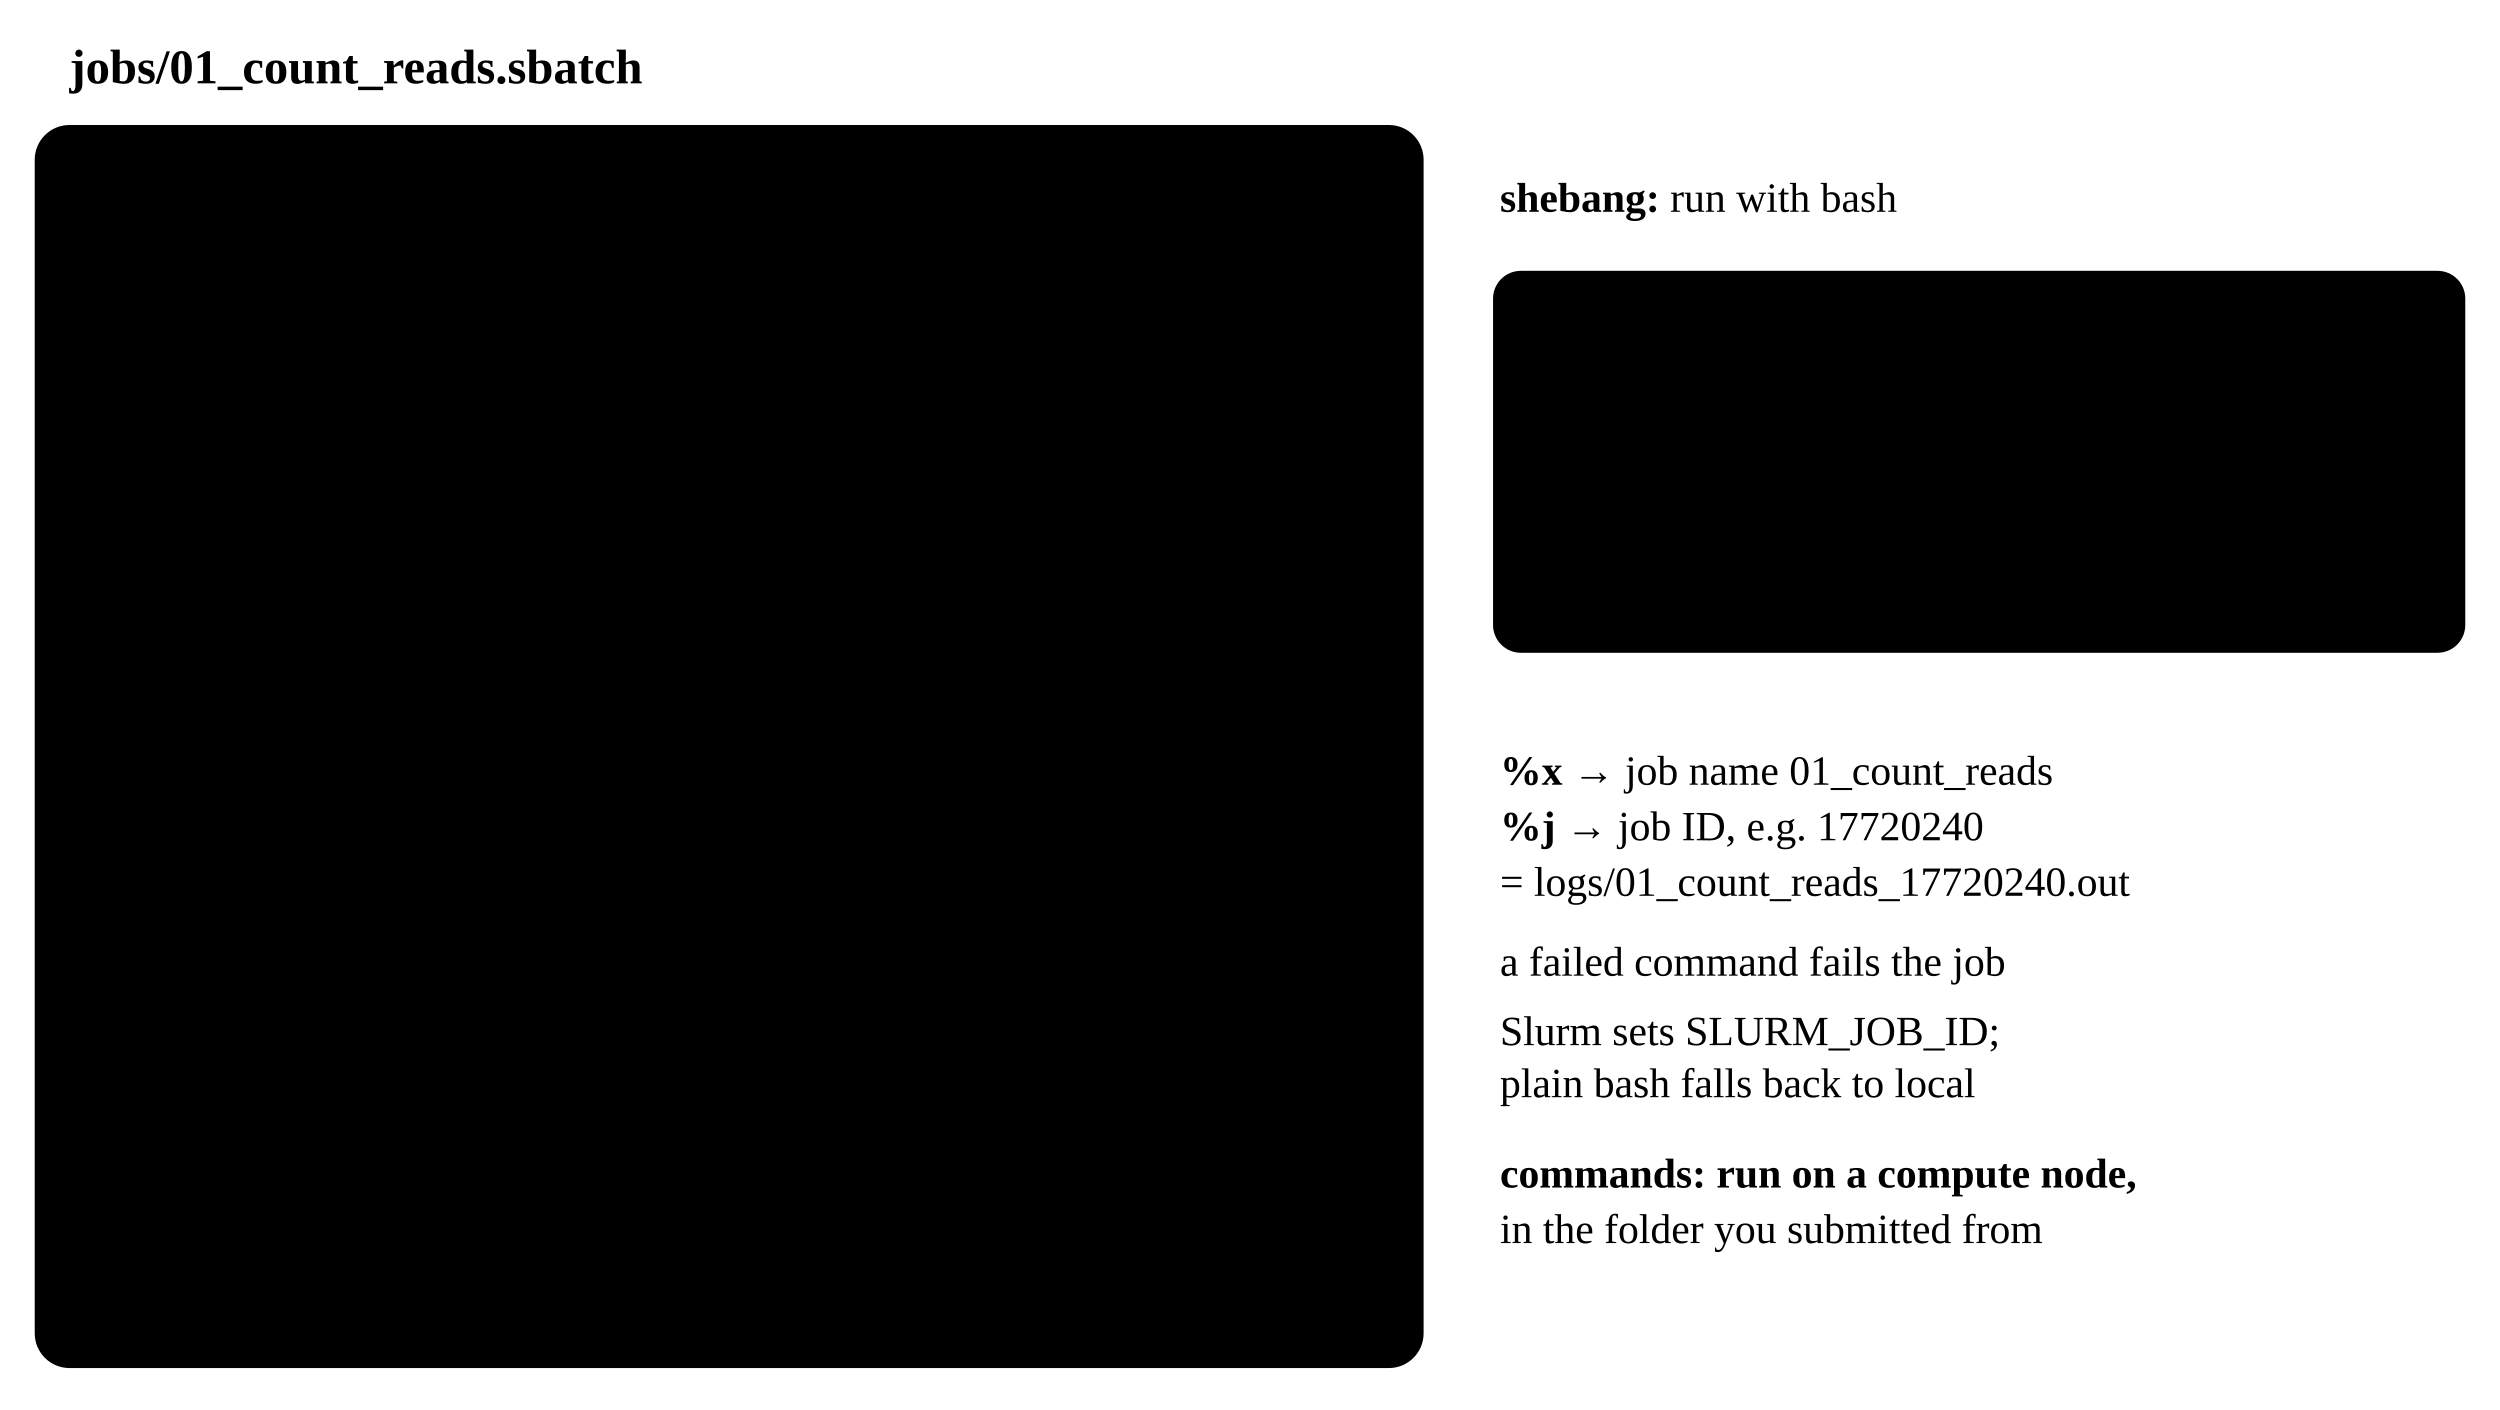
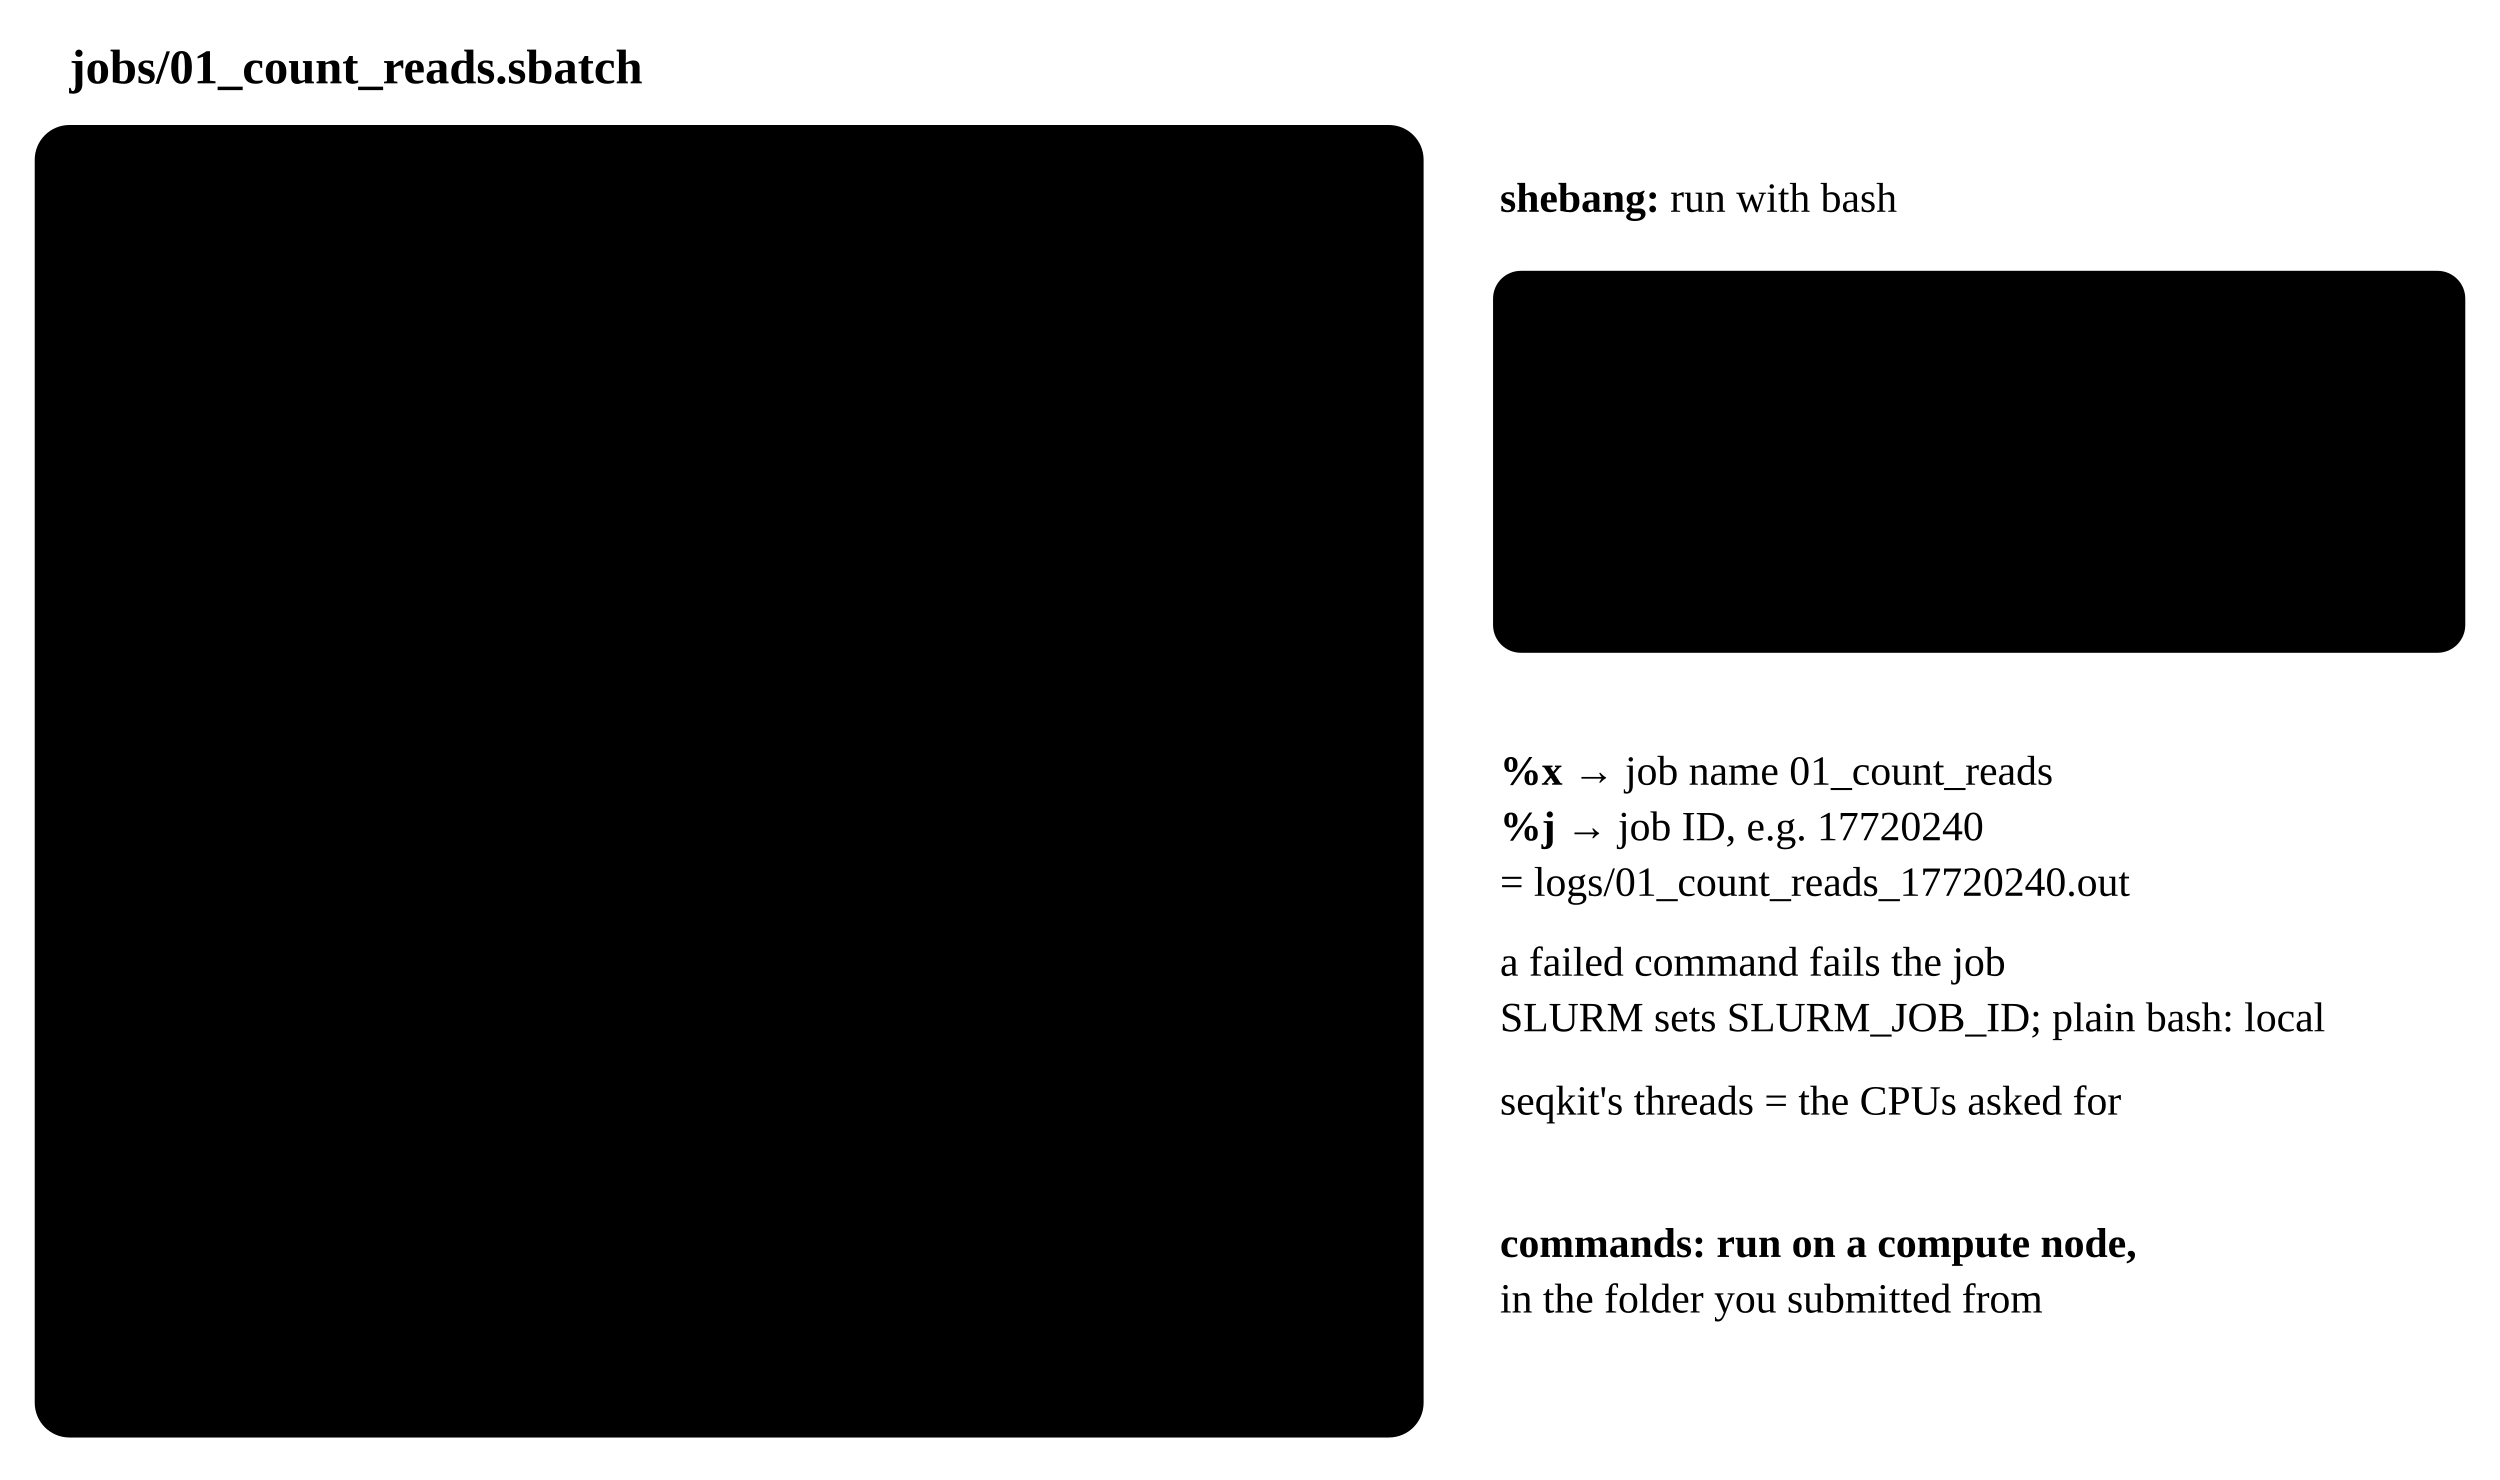
- <svg xmlns="http://www.w3.org/2000/svg" viewBox="0 0 720 406" role="img" aria-labelledby="sbatch-anatomy-title">
+ <svg xmlns="http://www.w3.org/2000/svg" viewBox="0 0 720 426" role="img" aria-labelledby="sbatch-anatomy-title">
  <text x="20" y="24" font-size="14" font-weight="700" class="mono">jobs/01_count_reads.sbatch</text>
-   <rect x="10" y="36" width="400" height="358" rx="10" class="fill-surface stroke-ink" stroke-width="1.25" />
+   <rect x="10" y="36" width="400" height="378" rx="10" class="fill-surface stroke-ink" stroke-width="1.25" />
  <rect x="16" y="78" width="388" height="164" rx="6" class="fill-muted-soft" />
  <g font-size="12" class="mono">
    <text x="24" y="60">#!/usr/bin/env bash</text>
    <text x="24" y="94">
      <tspan font-weight="700">#SBATCH</tspan> --job-name=01_count_reads</text>
    <text x="24" y="114">
      <tspan font-weight="700">#SBATCH</tspan> --account=&lt;project&gt;</text>
    <text x="24" y="134">
      <tspan font-weight="700">#SBATCH</tspan> --nodes=1</text>
    <text x="24" y="154">
      <tspan font-weight="700">#SBATCH</tspan> --ntasks=1</text>
    <text x="24" y="174">
      <tspan font-weight="700">#SBATCH</tspan> --cpus-per-task=1</text>
    <text x="24" y="194">
      <tspan font-weight="700">#SBATCH</tspan> --mem=2G</text>
    <text x="24" y="214">
      <tspan font-weight="700">#SBATCH</tspan> --time=00:10:00</text>
    <text x="24" y="234">
      <tspan font-weight="700">#SBATCH</tspan> --output=logs/<tspan font-weight="700">%x</tspan>_<tspan font-weight="700">%j</tspan>.out</text>
    <text x="24" y="280" font-weight="700">set -euo pipefail</text>
    <text x="24" y="300">job_id=${SLURM_JOB_ID:-local}</text>
-     <text x="24" y="330">echo "job $job_id on $(hostname), started $(date)"</text>
-     <text x="24" y="350">pixi run bash src/01_count_reads.sh</text>
-     <text x="24" y="370">echo "job $job_id finished $(date)"</text>
+     <text x="24" y="320">export SEQKIT_THREADS=${SLURM_CPUS_PER_TASK:-1}</text>
+     <text x="24" y="350">echo "job $job_id on $(hostname), started $(date)"</text>
+     <text x="24" y="370">pixi run bash src/01_count_reads.sh</text>
+     <text x="24" y="390">echo "job $job_id finished $(date)"</text>
  </g>
  <g class="stroke-muted" stroke-width="1.5" fill="none">
    <path d="M250 104 h6 v14 h-6" />
    <path d="M250 124 h6 v94 h-6" />
  </g>
  <g font-size="12">
    <text x="264" y="115" class="fill-muted">SCINet; Nova: delete</text>
    <text x="264" y="148" font-weight="700">the resource request:</text>
    <text x="264" y="164">1 node, 1 task,</text>
    <text x="264" y="180">1 CPU, 2 GB,</text>
    <text x="264" y="196">10 minutes</text>
  </g>
  <g class="stroke-muted" stroke-width="1.5" fill="none">
    <path d="M416 50 h6 v14 h-6" />
    <path d="M416 224 h6 v14 h-6" />
    <path d="M416 270 h6 v14 h-6" />
    <path d="M416 290 h6 v14 h-6" />
-     <path d="M416 320 h6 v54 h-6" />
+     <path d="M416 310 h6 v14 h-6" />
+     <path d="M416 340 h6 v54 h-6" />
  </g>
  <rect x="430" y="78" width="280" height="110" rx="8" class="fill-muted-soft" />
  <line x1="404" y1="133" x2="430" y2="133" class="stroke-muted" stroke-width="1.5" />
  <g font-size="12">
    <text x="432" y="61">
      <tspan font-weight="700">shebang:</tspan> run with bash</text>
    <text x="442" y="98" font-weight="700">
      <tspan class="mono">#SBATCH</tspan> lines: read by <tspan class="mono">sbatch</tspan>
    </text>
    <text x="442" y="116">bash sees them as comments</text>
    <text x="442" y="134">must come before the first command</text>
    <text x="442" y="152">not expanded: <tspan class="mono">$HOME</tspan> and <tspan class="mono">$(date)</tspan>
    </text>
    <text x="442" y="170">stay as plain text</text>
    <text x="432" y="226">
      <tspan class="mono" font-weight="700">%x</tspan> → job name <tspan class="mono">01_count_reads</tspan>
    </text>
    <text x="432" y="242">
      <tspan class="mono" font-weight="700">%j</tspan> → job ID, e.g. <tspan class="mono">17720240</tspan>
    </text>
    <text x="432" y="258" class="mono">= logs/01_count_reads_17720240.out</text>
    <text x="432" y="281">a failed command fails the job</text>
-     <text x="432" y="301">Slurm sets <tspan class="mono">SLURM_JOB_ID</tspan>;</text>
-     <text x="432" y="316" class="fill-muted">plain bash falls back to <tspan class="mono">local</tspan>
+     <text x="432" y="297">SLURM sets <tspan class="mono">SLURM_JOB_ID</tspan>; plain bash: <tspan class="mono">local</tspan>
    </text>
-     <text x="432" y="342" font-weight="700">commands: run on a compute node,</text>
-     <text x="432" y="358">in the folder you submitted from</text>
+     <text x="432" y="321">seqkit's threads = the CPUs asked for</text>
+     <text x="432" y="362" font-weight="700">commands: run on a compute node,</text>
+     <text x="432" y="378">in the folder you submitted from</text>
  </g>
</svg>
